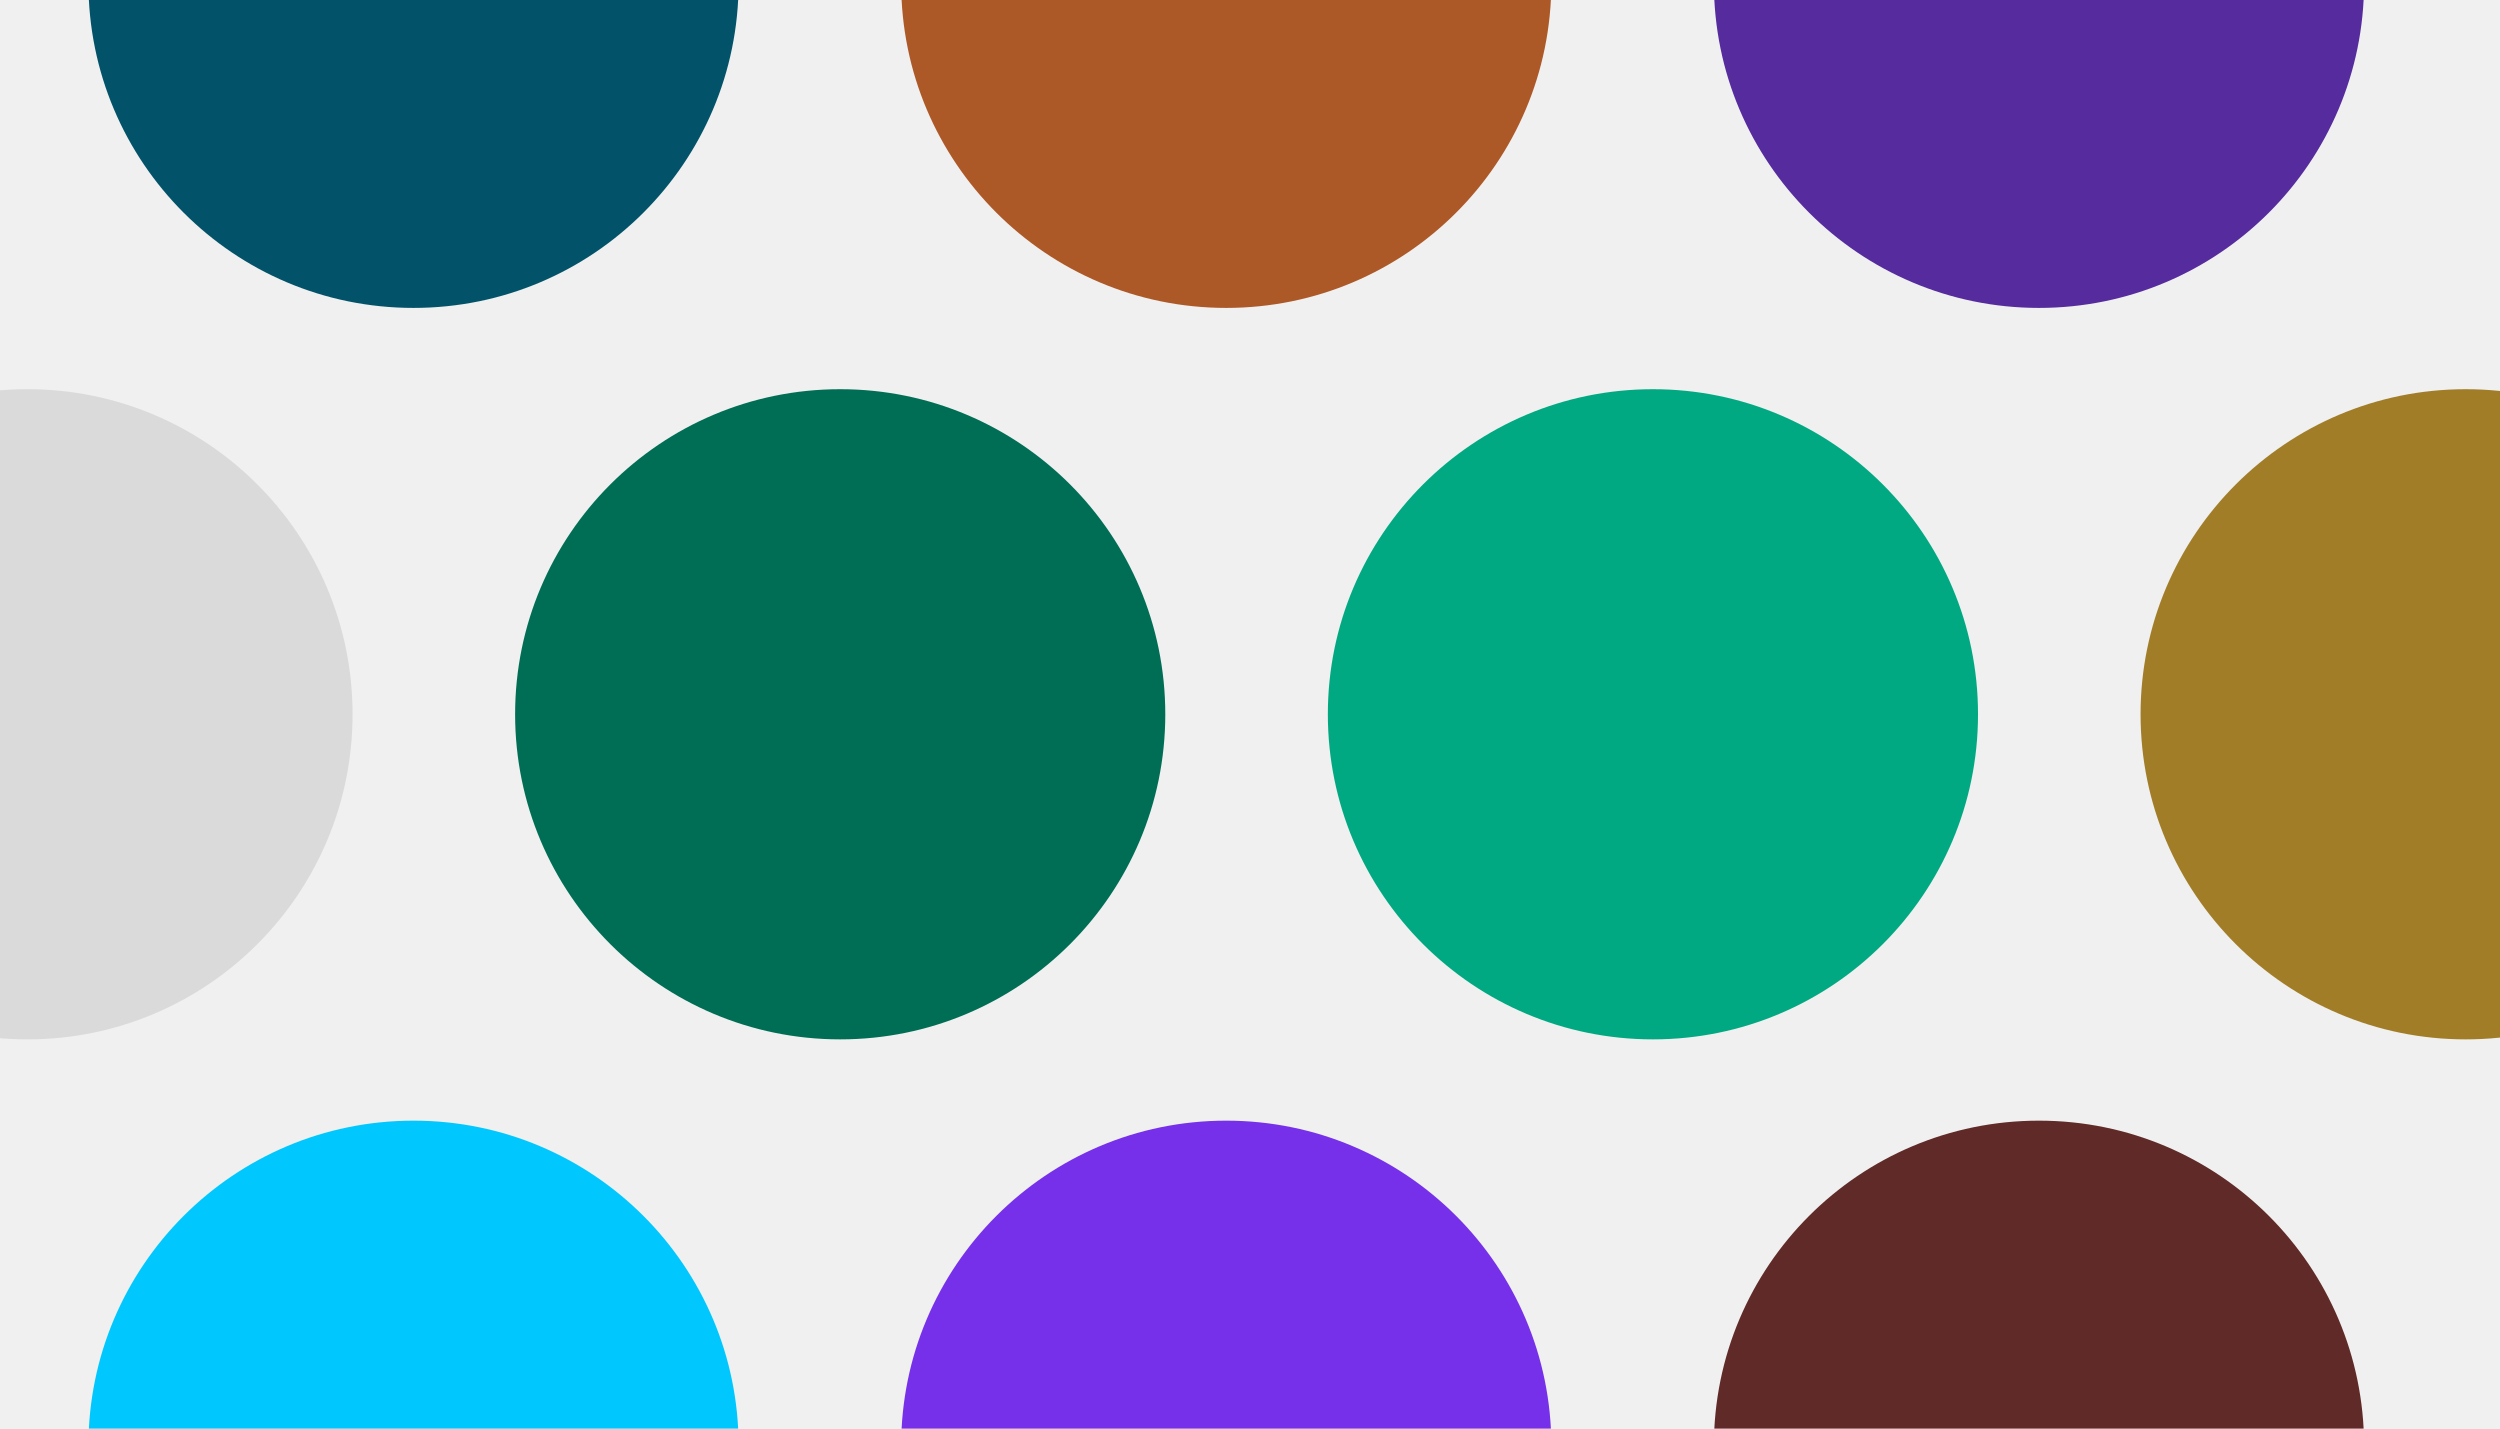
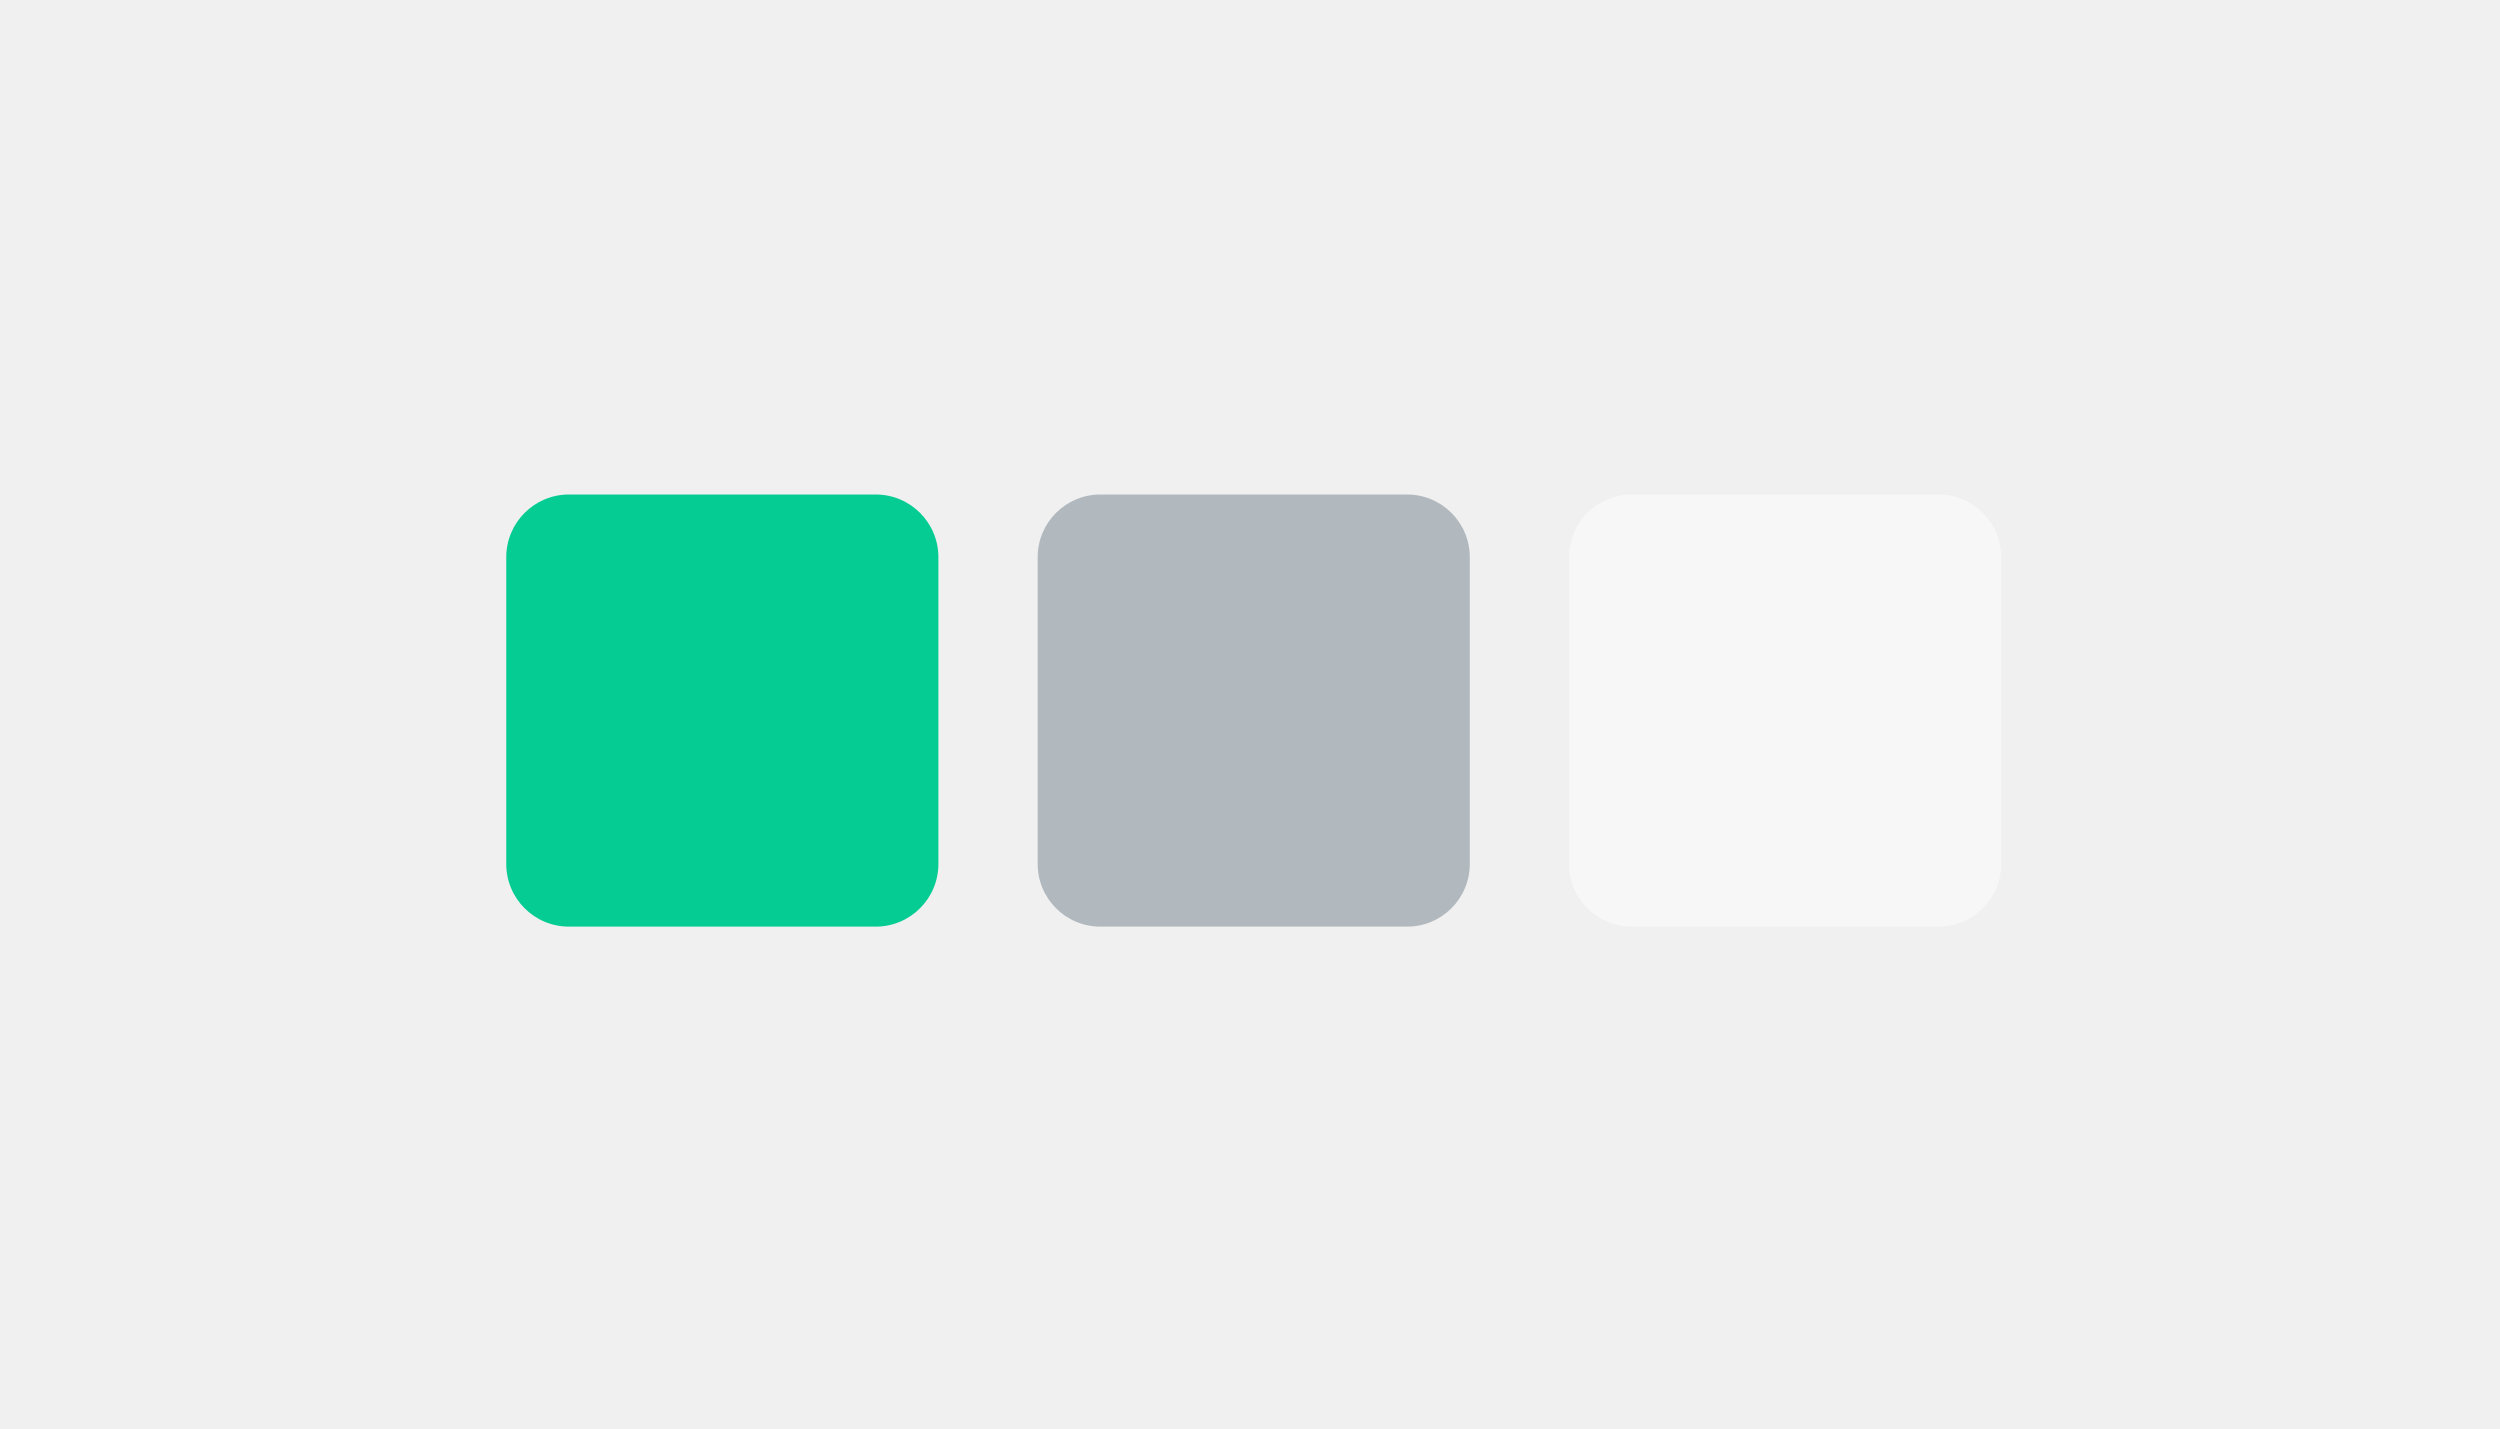
<svg xmlns="http://www.w3.org/2000/svg" width="336" height="192" viewBox="0 0 336 192" fill="none">
-   <g clip-path="url(#clip0)">
-     <circle cx="55.577" cy="-2.308" r="43.692" fill="#025369" />
-     <circle cx="55.577" cy="194.308" r="43.692" fill="#00C8FF" />
-     <circle cx="3.692" cy="96" r="43.692" fill="#CCCCCC" fill-opacity="0.6" />
-     <circle cx="331.384" cy="96" r="43.692" fill="#A17D28" />
-     <circle cx="274.039" cy="-2.308" r="43.692" fill="#552B9D" />
-     <circle cx="274.039" cy="194.308" r="43.692" fill="#5F2A27" />
-     <circle cx="222.154" cy="96" r="43.692" fill="#01A982" />
-     <circle cx="164.808" cy="-2.308" r="43.692" fill="#AD5827" />
-     <circle cx="164.808" cy="194.308" r="43.692" fill="#7630EA" />
-     <circle cx="112.923" cy="96" r="43.692" fill="#006E55" />
-   </g>
-   <defs>
-     <clipPath id="clip0">
-       <rect width="336" height="192" fill="white" />
-     </clipPath>
-   </defs>
+   <path d="M68.041 74.886C68.041 70.233 71.813 66.461 76.467 66.461H117.694C122.347 66.461 126.12 70.233 126.12 74.886V116.114C126.12 120.767 122.347 124.539 117.694 124.539H76.467C71.813 124.539 68.041 120.767 68.041 116.114V74.886Z" fill="#05CC93" />
+   <path d="M139.461 74.886C139.461 70.233 143.233 66.461 147.887 66.461H189.114C193.767 66.461 197.54 70.233 197.54 74.886V116.114C197.54 120.767 193.767 124.539 189.114 124.539H147.887C143.233 124.539 139.461 120.767 139.461 116.114V74.886Z" fill="#B1B9BE" />
+   <path d="M210.881 74.886C210.881 70.233 214.653 66.461 219.307 66.461H260.534C265.187 66.461 268.96 70.233 268.96 74.886V116.114C268.96 120.767 265.187 124.539 260.534 124.539H219.307C214.653 124.539 210.881 120.767 210.881 116.114V74.886Z" fill="#F7F7F7" />
</svg>
